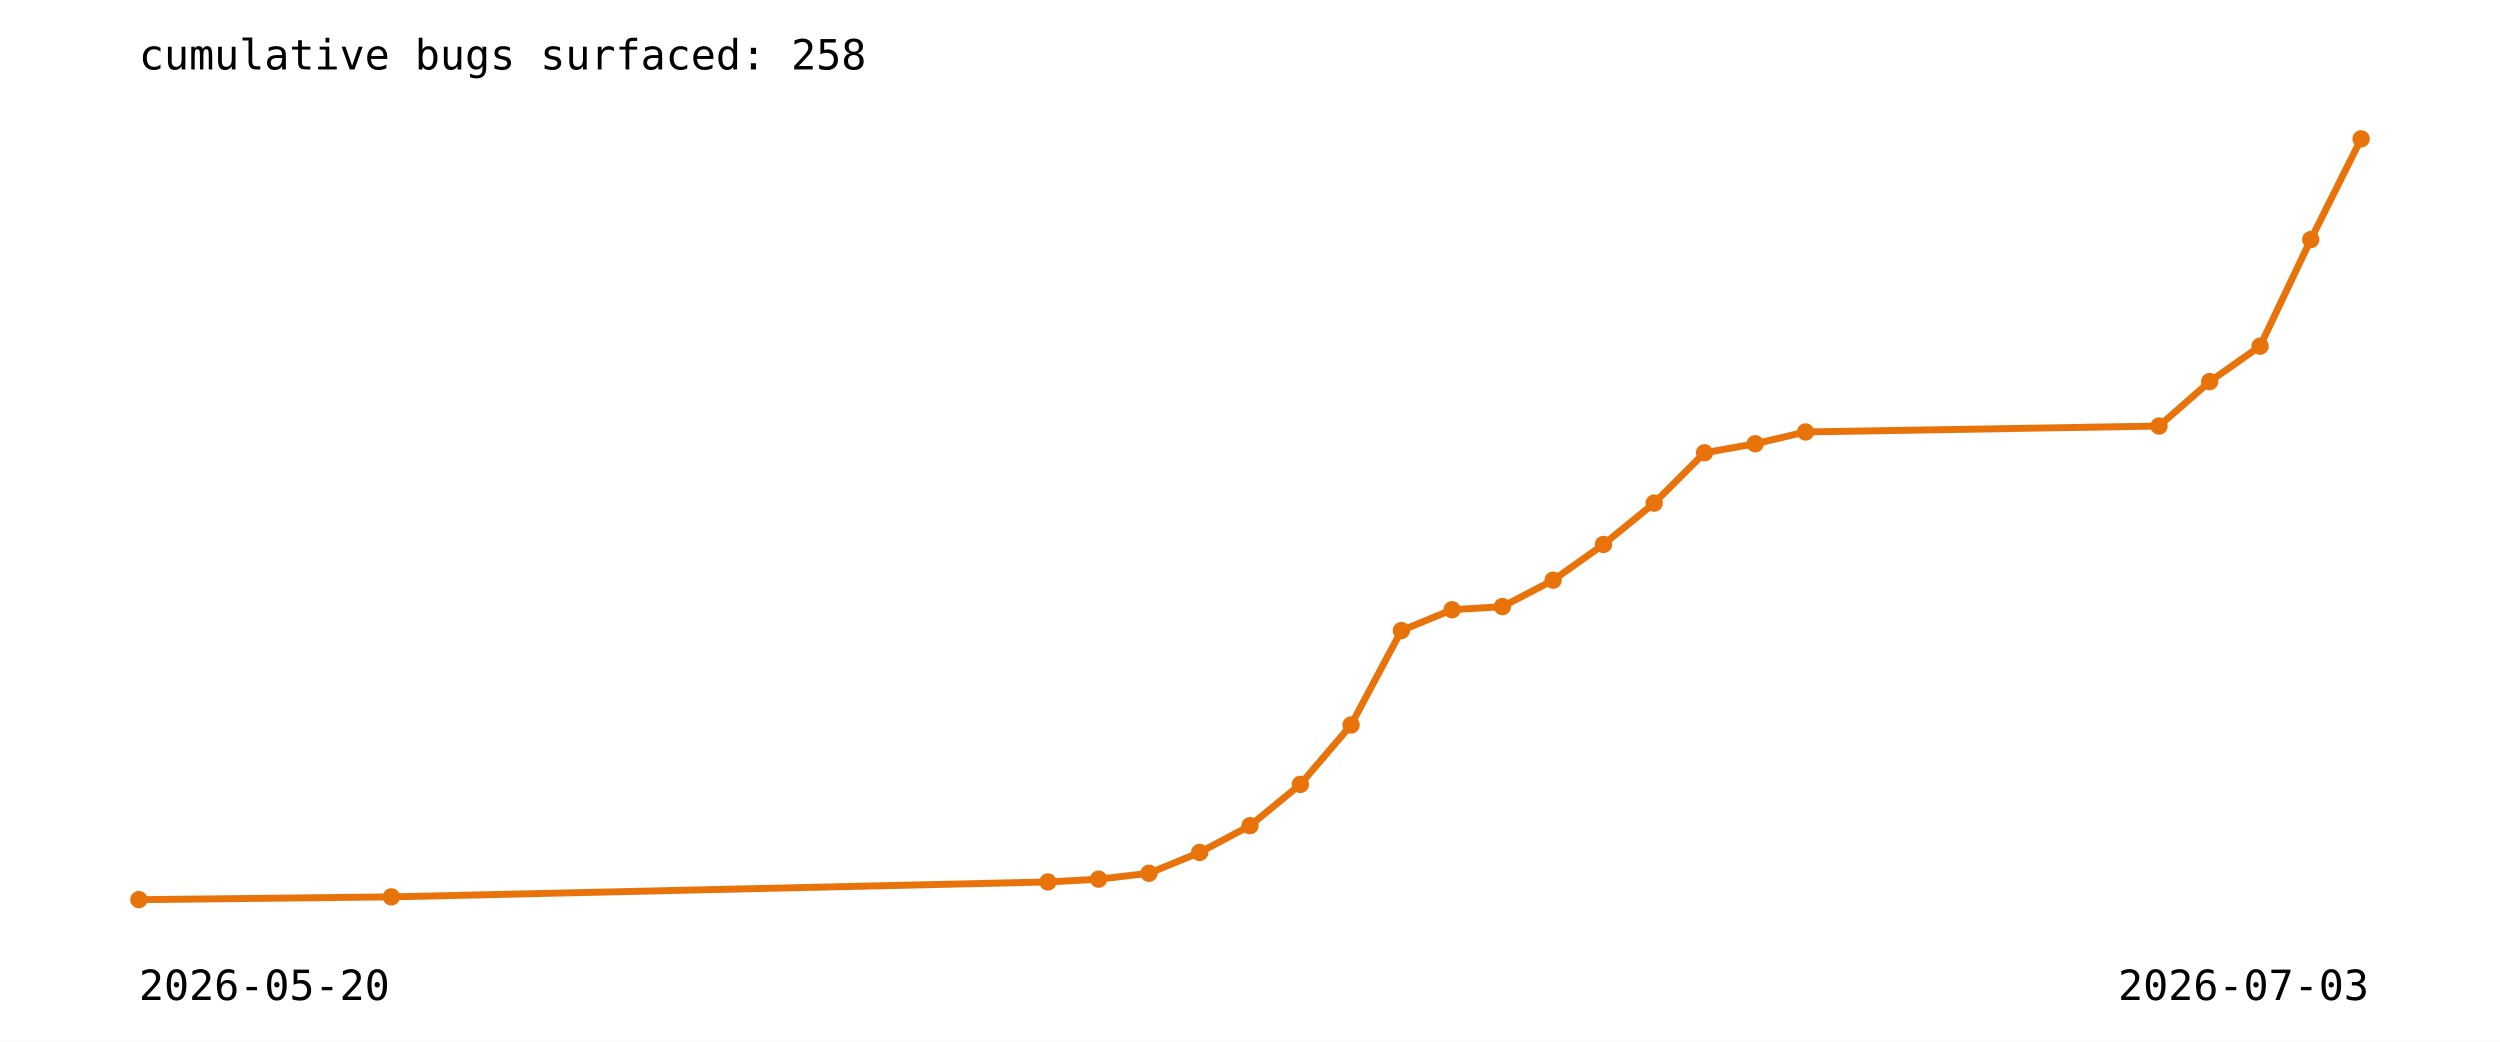
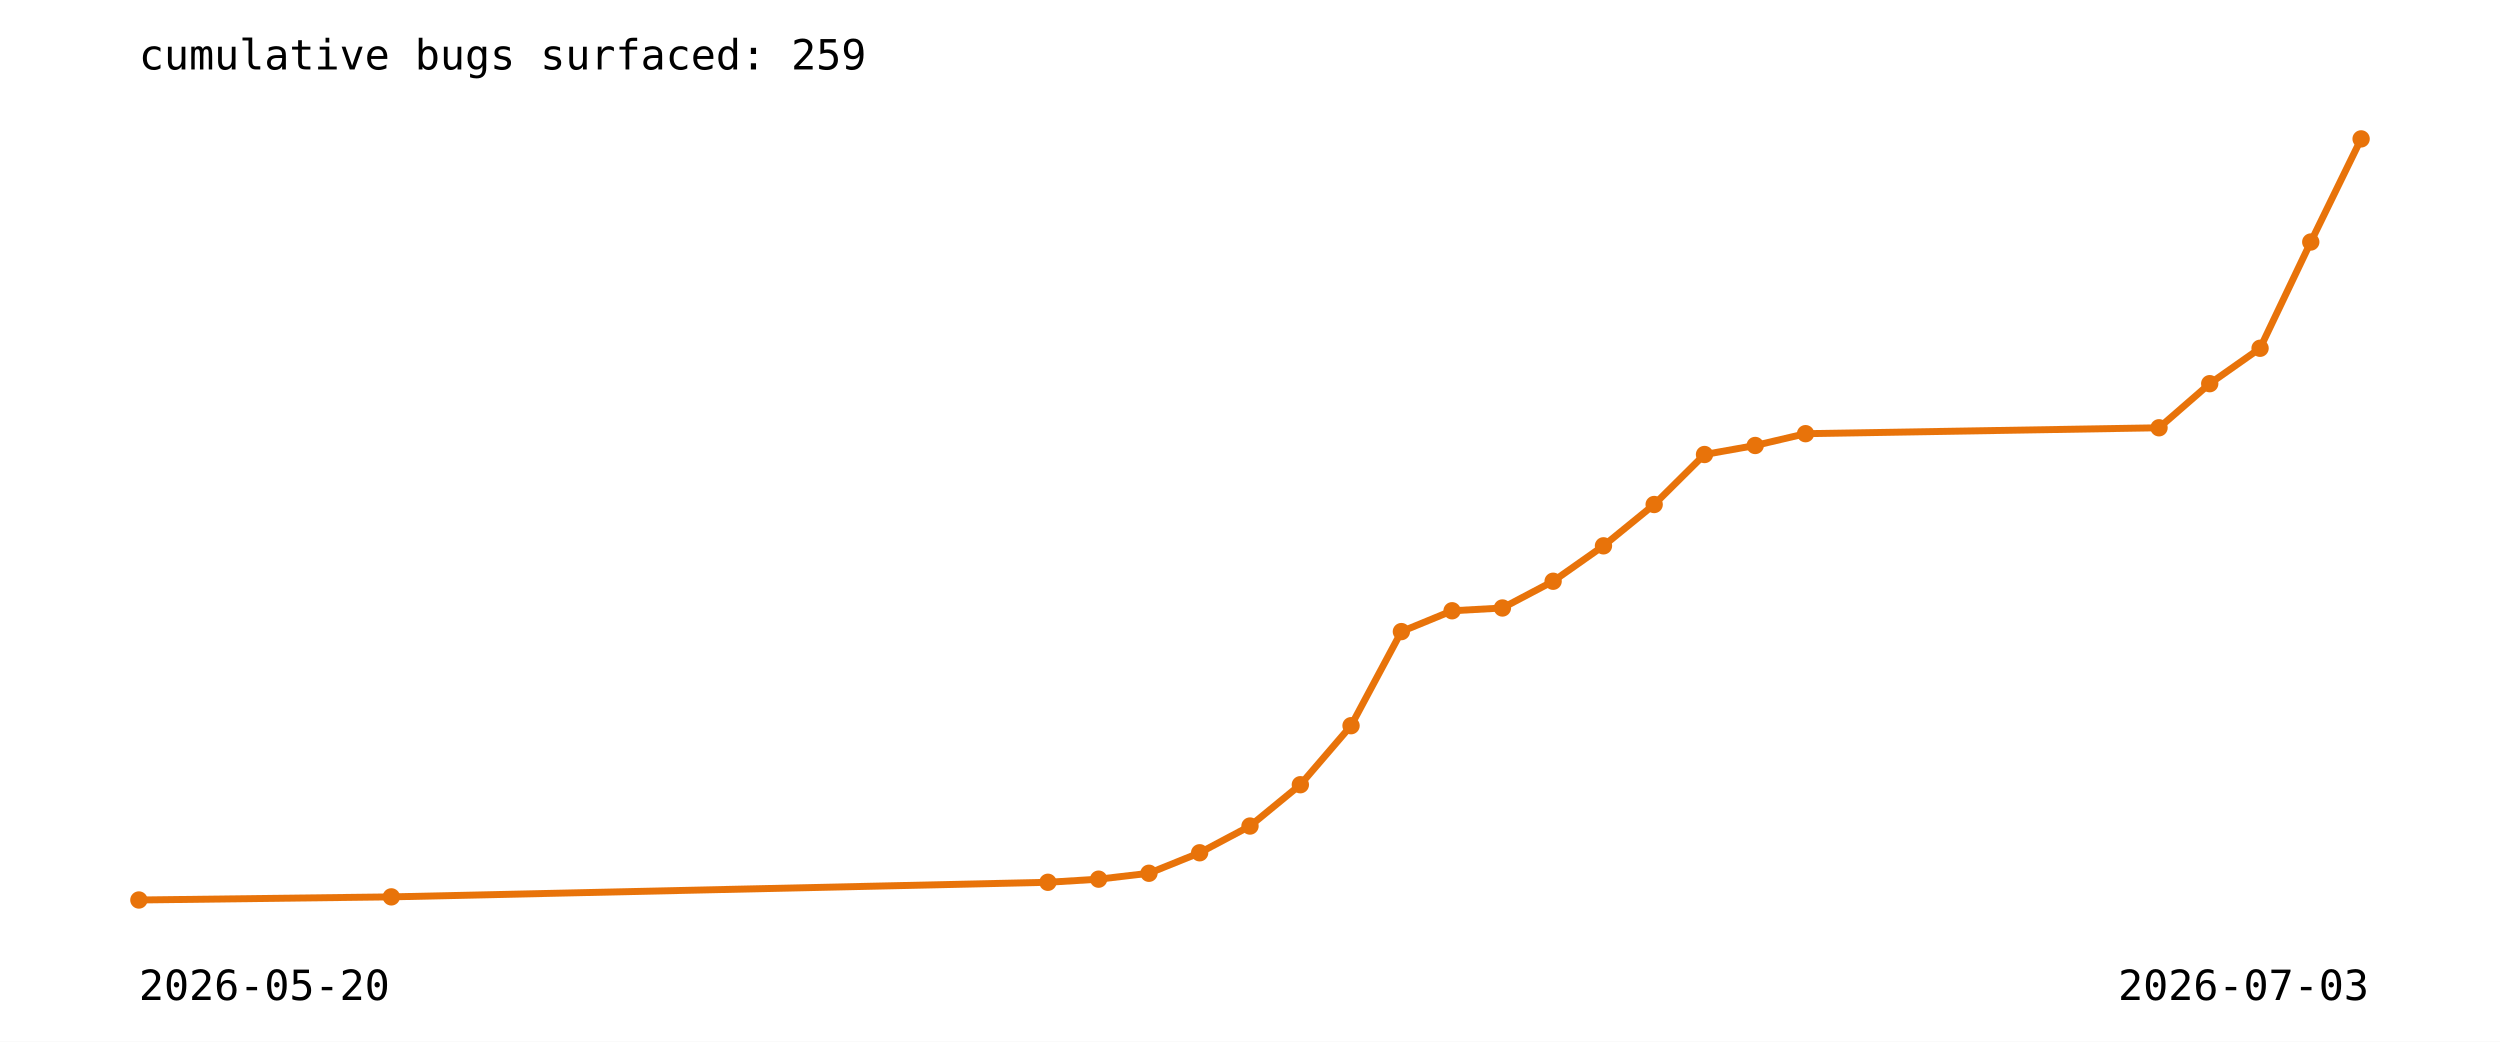
<svg xmlns="http://www.w3.org/2000/svg" width="720" height="300" font-family="monospace" font-size="12">
  <rect width="720" height="300" fill="white" />
-   <polyline fill="none" stroke="#e8730a" stroke-width="2" points="40.0,259.1 112.7,258.3 301.8,254.0 316.4,253.2 330.9,251.5 345.5,245.5 360.0,237.8 374.5,225.9 389.1,208.8 403.6,181.6 418.2,175.6 432.7,174.7 447.3,167.1 461.8,156.8 476.4,144.9 490.9,130.4 505.5,127.8 520.0,124.4 621.8,122.7 636.4,109.9 650.9,99.7 665.5,69.0 680.0,40.0" />
-   <circle cx="40.0" cy="259.1" r="2.5" fill="#e8730a" />
+   <polyline fill="none" stroke="#e8730a" stroke-width="2" points="40.0,259.2 112.7,258.3 301.8,254.1 316.4,253.2 330.9,251.5 345.5,245.6 360.0,237.9 374.5,226.0 389.1,209.0 403.6,181.9 418.2,175.9 432.7,175.1 447.3,167.4 461.8,157.2 476.4,145.3 490.9,130.9 505.5,128.3 520.0,124.9 621.8,123.2 636.4,110.5 650.9,100.3 665.5,69.7 680.0,40.0" />
+   <circle cx="40.0" cy="259.2" r="2.5" fill="#e8730a" />
  <circle cx="112.7" cy="258.3" r="2.5" fill="#e8730a" />
-   <circle cx="301.8" cy="254.0" r="2.5" fill="#e8730a" />
+   <circle cx="301.8" cy="254.1" r="2.5" fill="#e8730a" />
  <circle cx="316.4" cy="253.2" r="2.5" fill="#e8730a" />
  <circle cx="330.9" cy="251.5" r="2.5" fill="#e8730a" />
-   <circle cx="345.5" cy="245.5" r="2.5" fill="#e8730a" />
-   <circle cx="360.0" cy="237.8" r="2.5" fill="#e8730a" />
-   <circle cx="374.5" cy="225.9" r="2.5" fill="#e8730a" />
-   <circle cx="389.1" cy="208.8" r="2.5" fill="#e8730a" />
-   <circle cx="403.6" cy="181.6" r="2.5" fill="#e8730a" />
-   <circle cx="418.2" cy="175.6" r="2.5" fill="#e8730a" />
-   <circle cx="432.7" cy="174.7" r="2.5" fill="#e8730a" />
-   <circle cx="447.3" cy="167.1" r="2.5" fill="#e8730a" />
-   <circle cx="461.8" cy="156.8" r="2.5" fill="#e8730a" />
-   <circle cx="476.4" cy="144.9" r="2.5" fill="#e8730a" />
-   <circle cx="490.9" cy="130.4" r="2.5" fill="#e8730a" />
-   <circle cx="505.5" cy="127.8" r="2.5" fill="#e8730a" />
-   <circle cx="520.0" cy="124.4" r="2.5" fill="#e8730a" />
-   <circle cx="621.8" cy="122.7" r="2.5" fill="#e8730a" />
-   <circle cx="636.4" cy="109.9" r="2.5" fill="#e8730a" />
-   <circle cx="650.9" cy="99.7" r="2.5" fill="#e8730a" />
-   <circle cx="665.5" cy="69.0" r="2.5" fill="#e8730a" />
+   <circle cx="345.5" cy="245.6" r="2.5" fill="#e8730a" />
+   <circle cx="360.0" cy="237.9" r="2.5" fill="#e8730a" />
+   <circle cx="374.5" cy="226.0" r="2.5" fill="#e8730a" />
+   <circle cx="389.1" cy="209.0" r="2.5" fill="#e8730a" />
+   <circle cx="403.6" cy="181.9" r="2.5" fill="#e8730a" />
+   <circle cx="418.2" cy="175.9" r="2.5" fill="#e8730a" />
+   <circle cx="432.7" cy="175.1" r="2.5" fill="#e8730a" />
+   <circle cx="447.3" cy="167.4" r="2.5" fill="#e8730a" />
+   <circle cx="461.8" cy="157.2" r="2.5" fill="#e8730a" />
+   <circle cx="476.4" cy="145.3" r="2.5" fill="#e8730a" />
+   <circle cx="490.9" cy="130.9" r="2.5" fill="#e8730a" />
+   <circle cx="505.5" cy="128.3" r="2.5" fill="#e8730a" />
+   <circle cx="520.0" cy="124.9" r="2.5" fill="#e8730a" />
+   <circle cx="621.8" cy="123.2" r="2.5" fill="#e8730a" />
+   <circle cx="636.4" cy="110.5" r="2.5" fill="#e8730a" />
+   <circle cx="650.9" cy="100.3" r="2.5" fill="#e8730a" />
+   <circle cx="665.5" cy="69.7" r="2.5" fill="#e8730a" />
  <circle cx="680.0" cy="40.0" r="2.5" fill="#e8730a" />
  <text x="40" y="288">2026-05-20</text>
  <text x="610" y="288">2026-07-03</text>
-   <text x="40" y="20">cumulative bugs surfaced: 258</text>
+   <text x="40" y="20">cumulative bugs surfaced: 259</text>
</svg>
